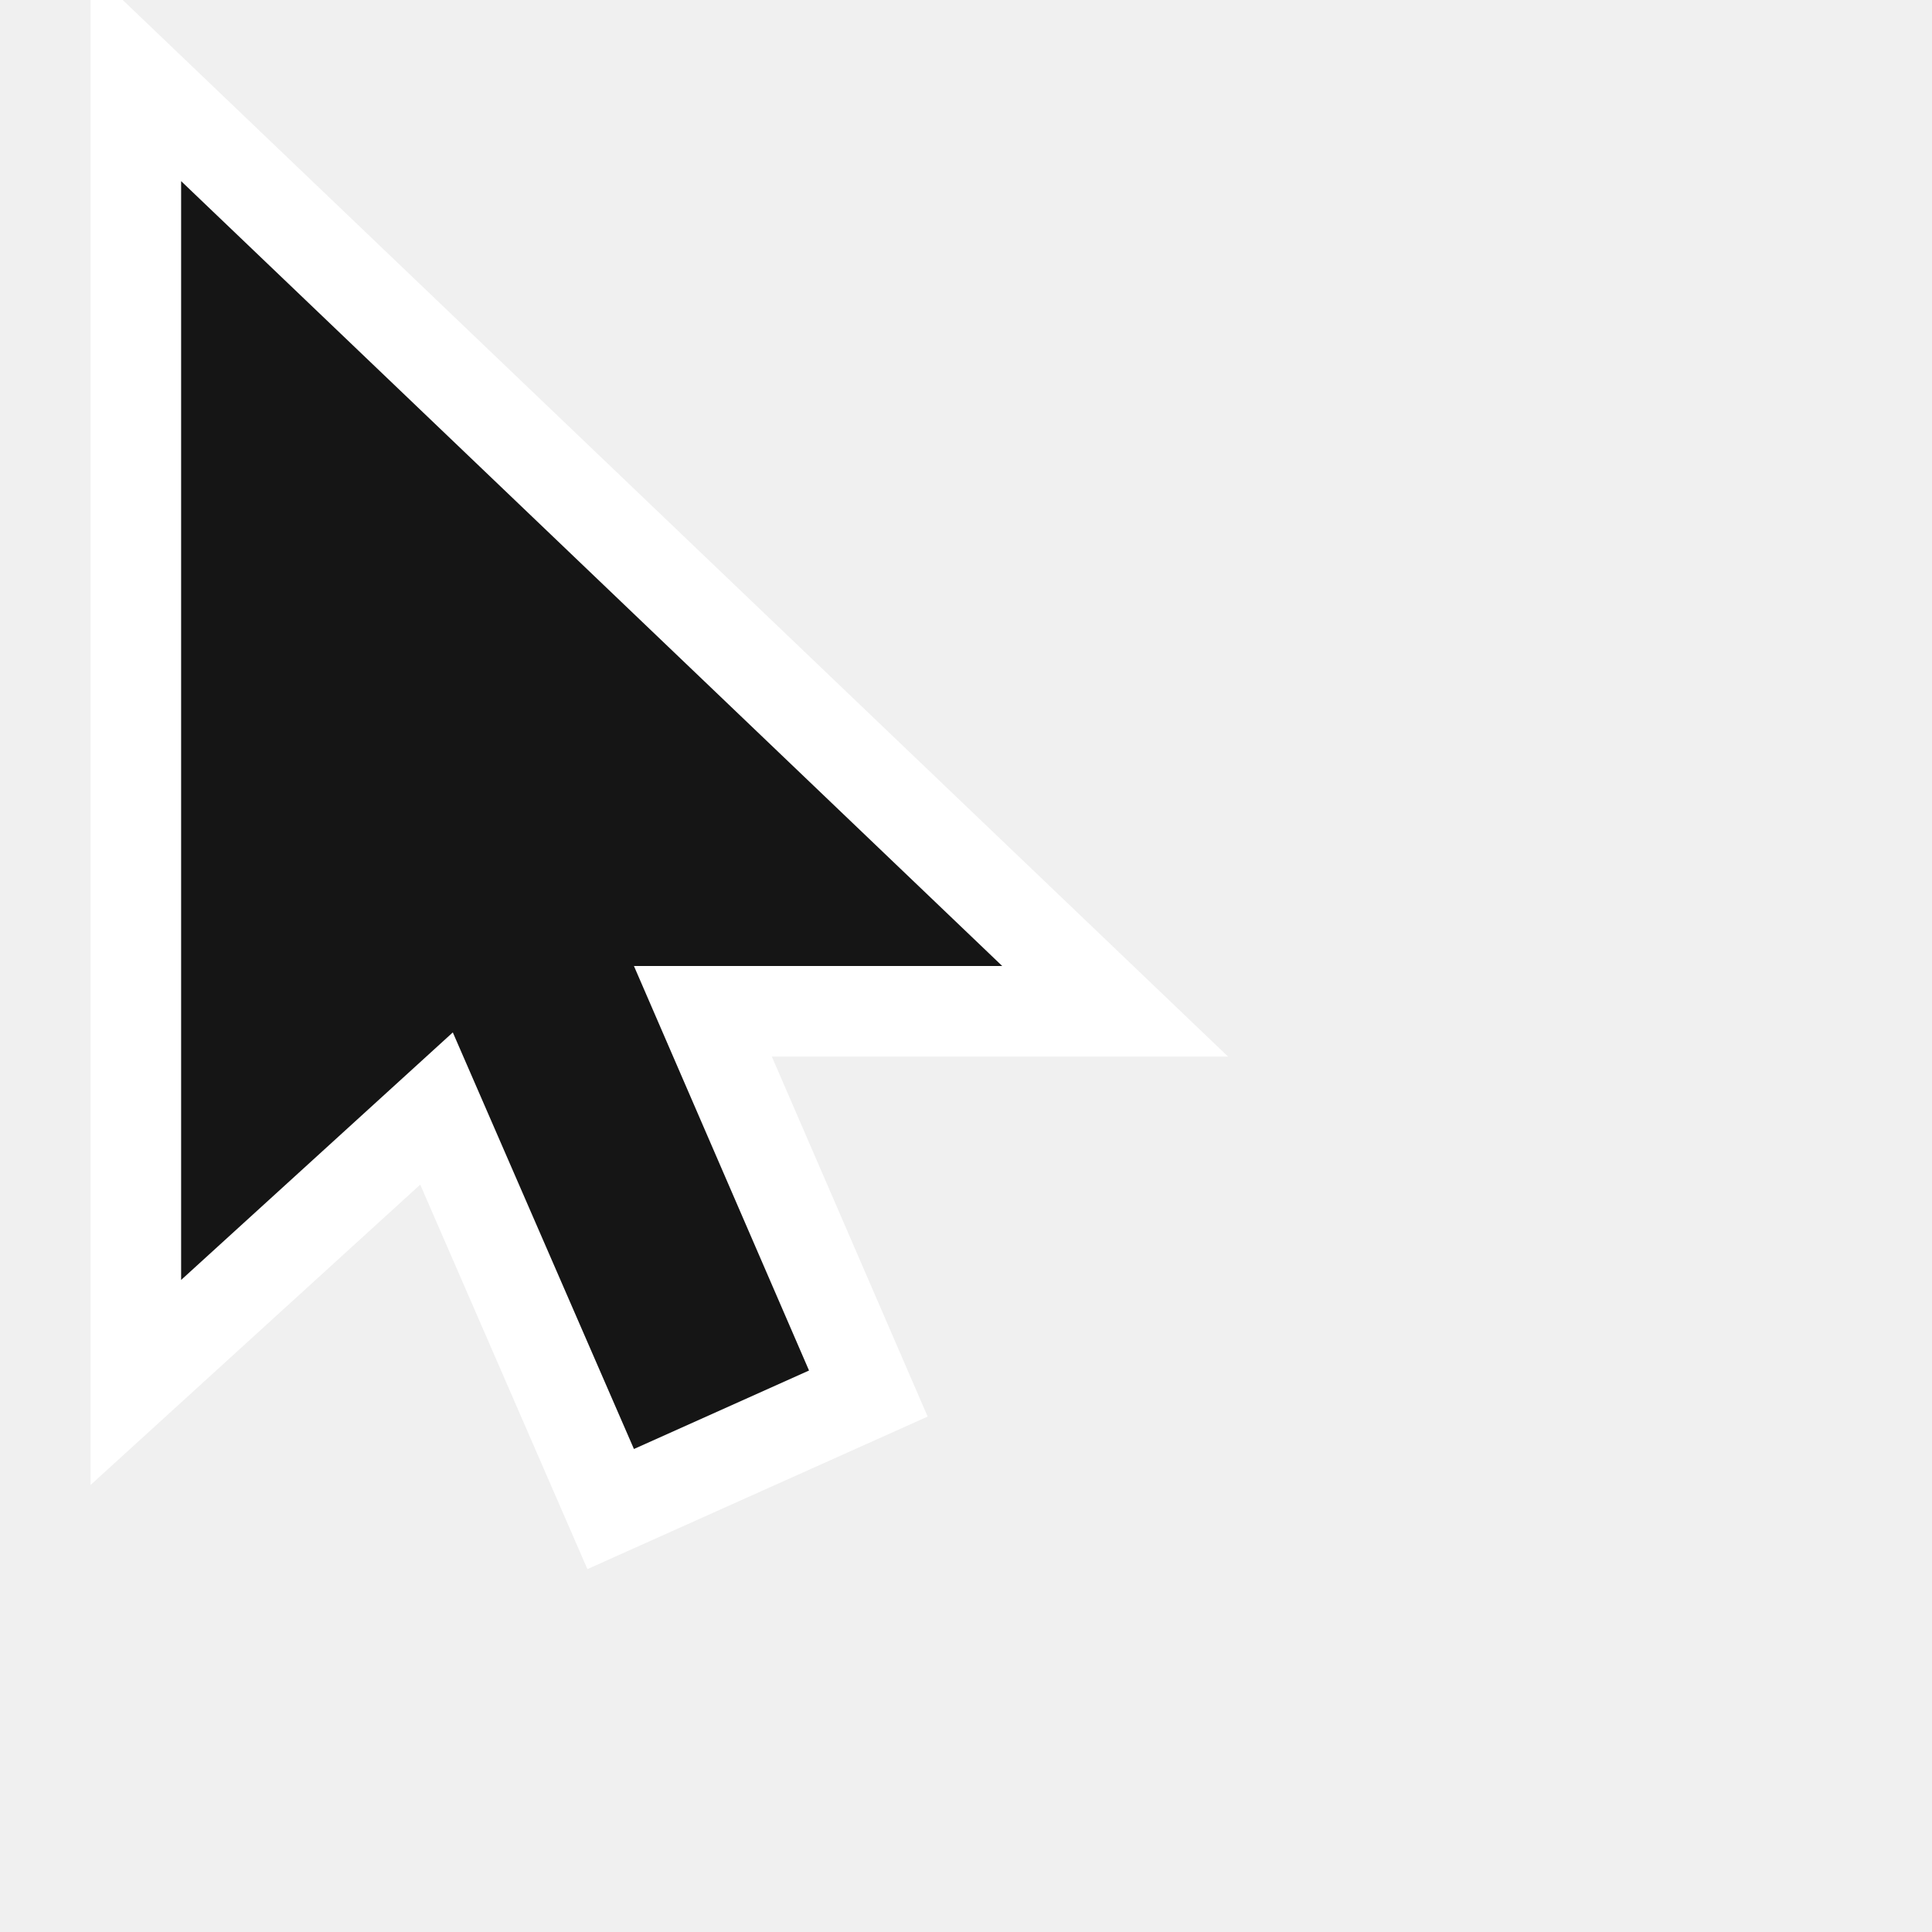
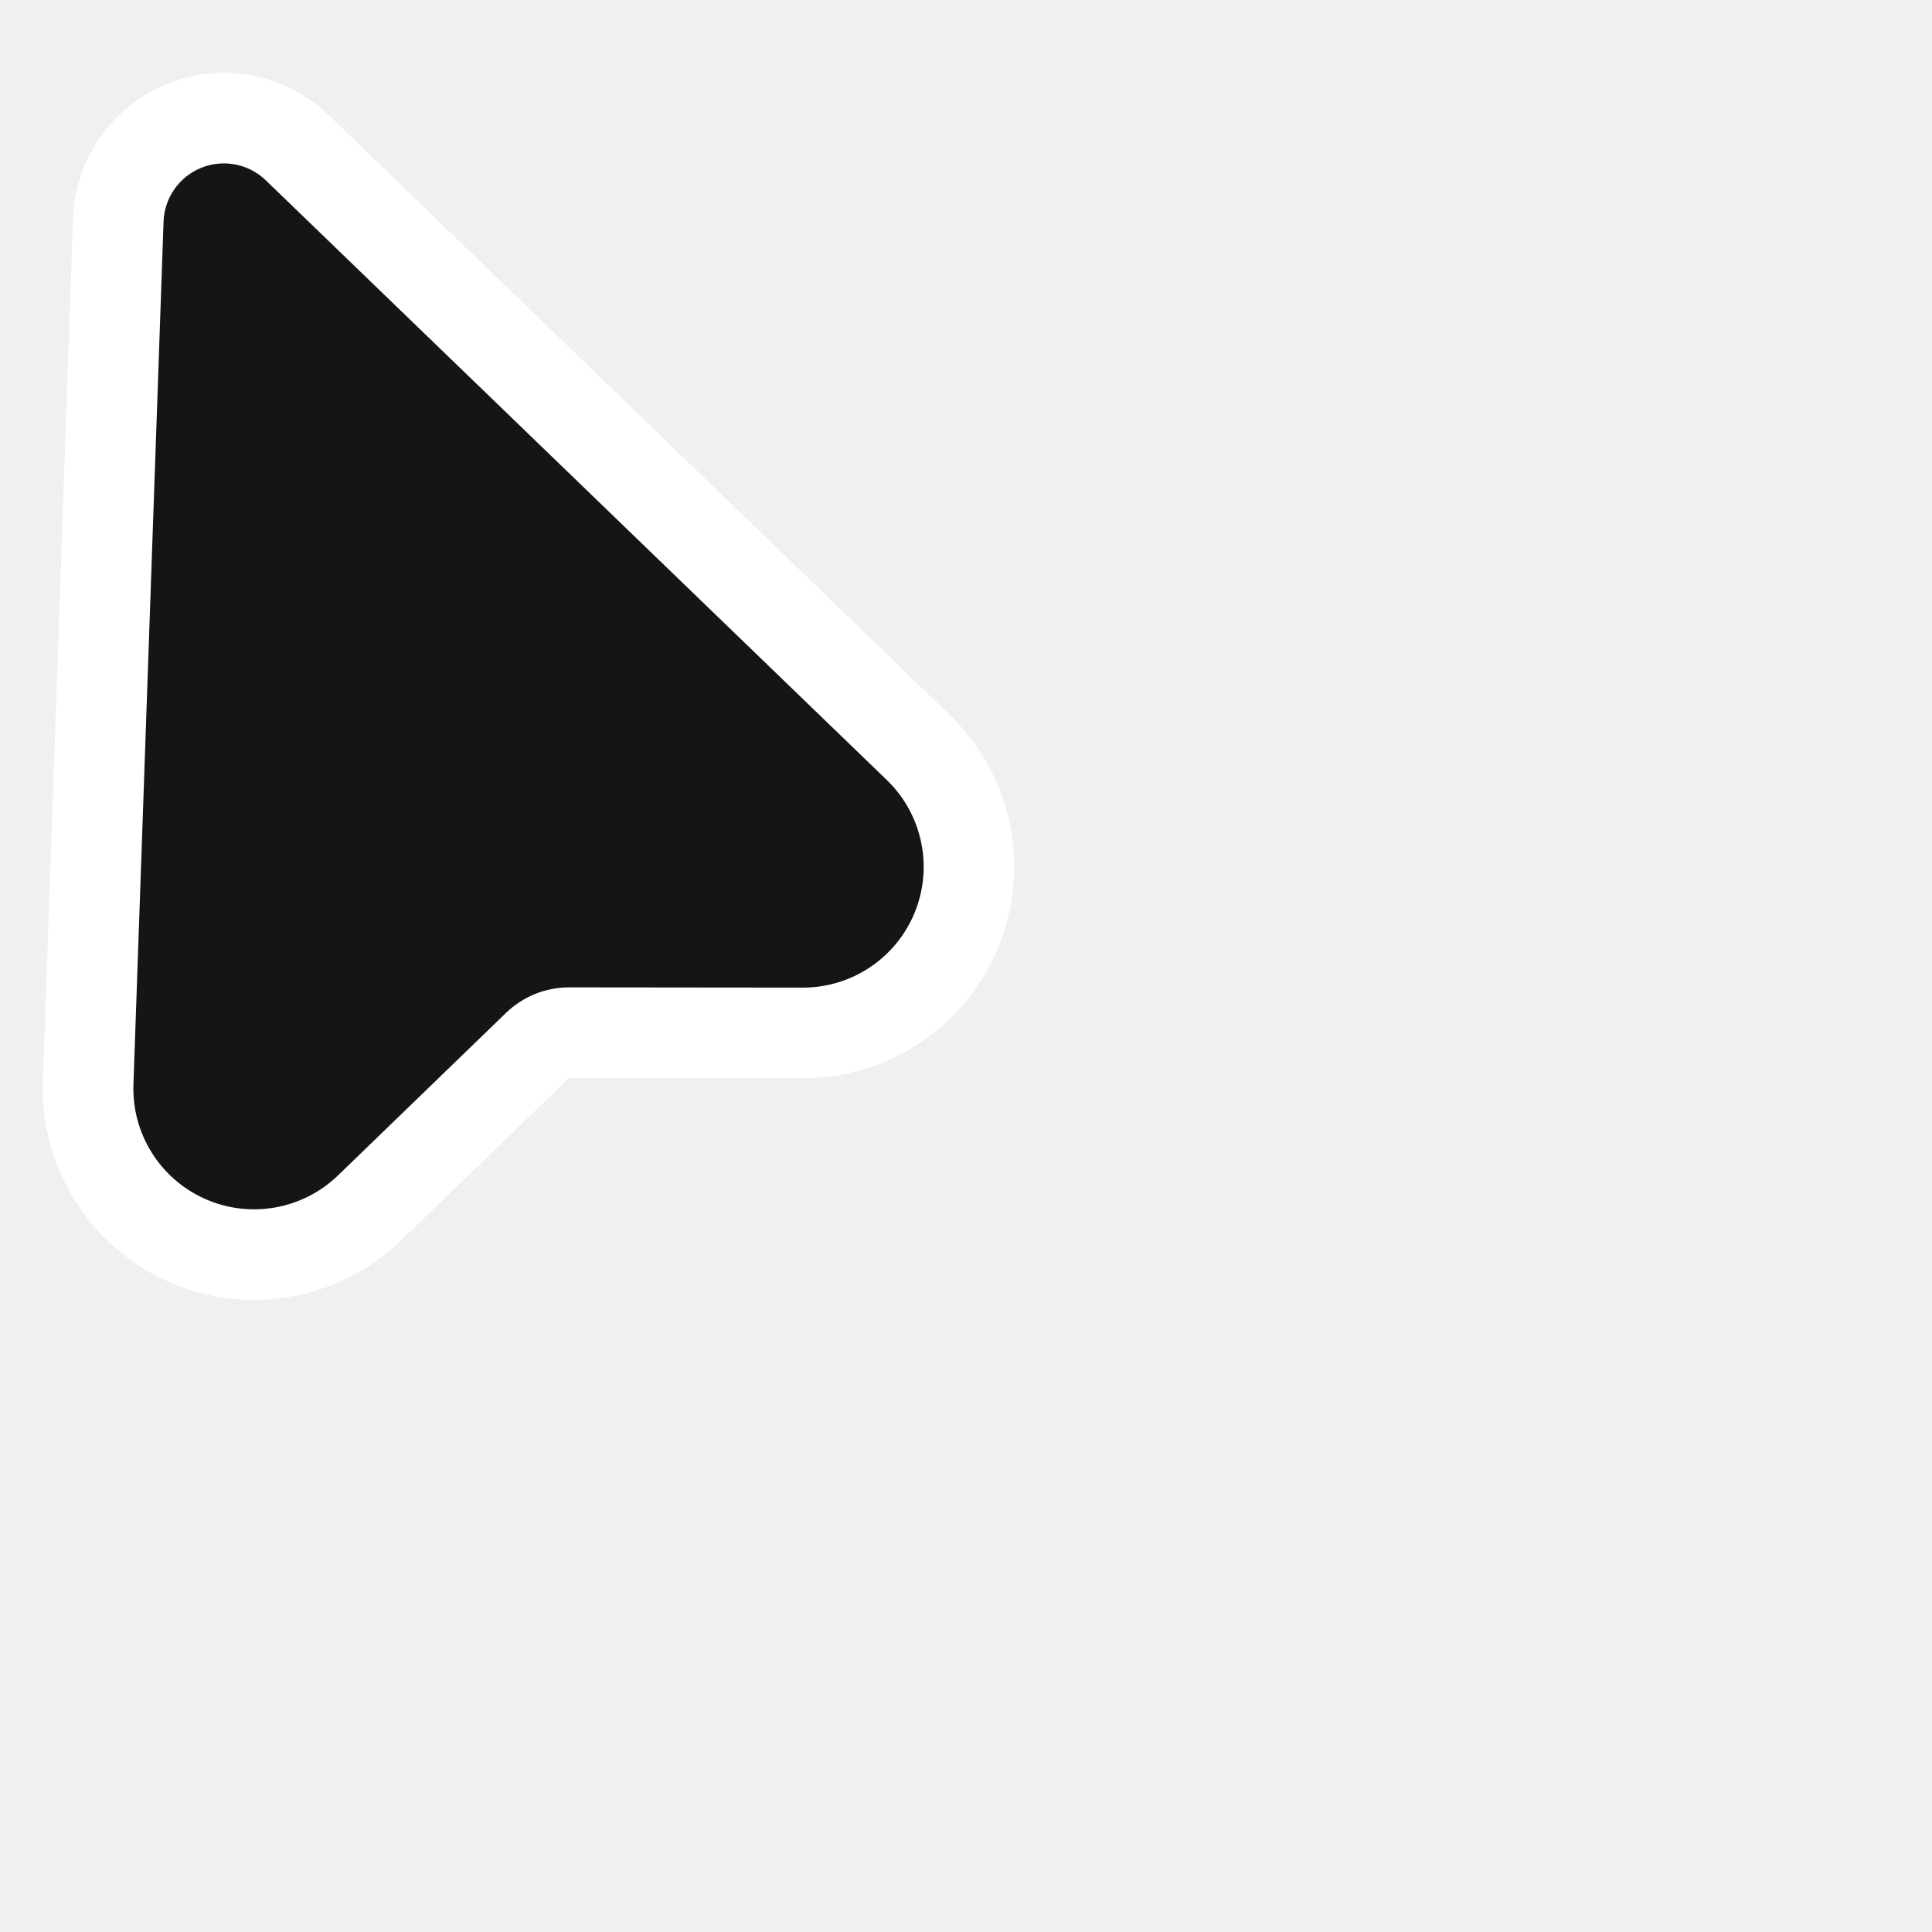
- <svg xmlns="http://www.w3.org/2000/svg" width="32" height="32" viewBox="0 0 32 32">
-   <path d="M3 3 L3 21.2 L7.5 17.1 L10.5 24 L13.4 22.7 L10.5 16 L16.6 16 Z" fill="#151515" stroke="#FFFFFF" stroke-width="3" stroke-linejoin="miter" stroke-miterlimit="10" paint-order="stroke" />
+ <svg xmlns="http://www.w3.org/2000/svg" width="32" height="32" viewBox="0 0 32 32" shape-rendering="geometricPrecision">
+   <path d="M2.709 3.671 L2.210 17.960 A2.000 2.000 0 0 0 5.599 19.468 L8.382 16.776 A1.500 1.500 0 0 1 9.426 16.354 L13.297 16.358 A2.000 2.000 0 0 0 14.688 12.919 L4.403 2.987 A1.000 1.000 0 0 0 2.709 3.671 Z" fill="#151515" stroke="#FFFFFF" stroke-width="3" stroke-linejoin="round" paint-order="stroke" />
</svg>
